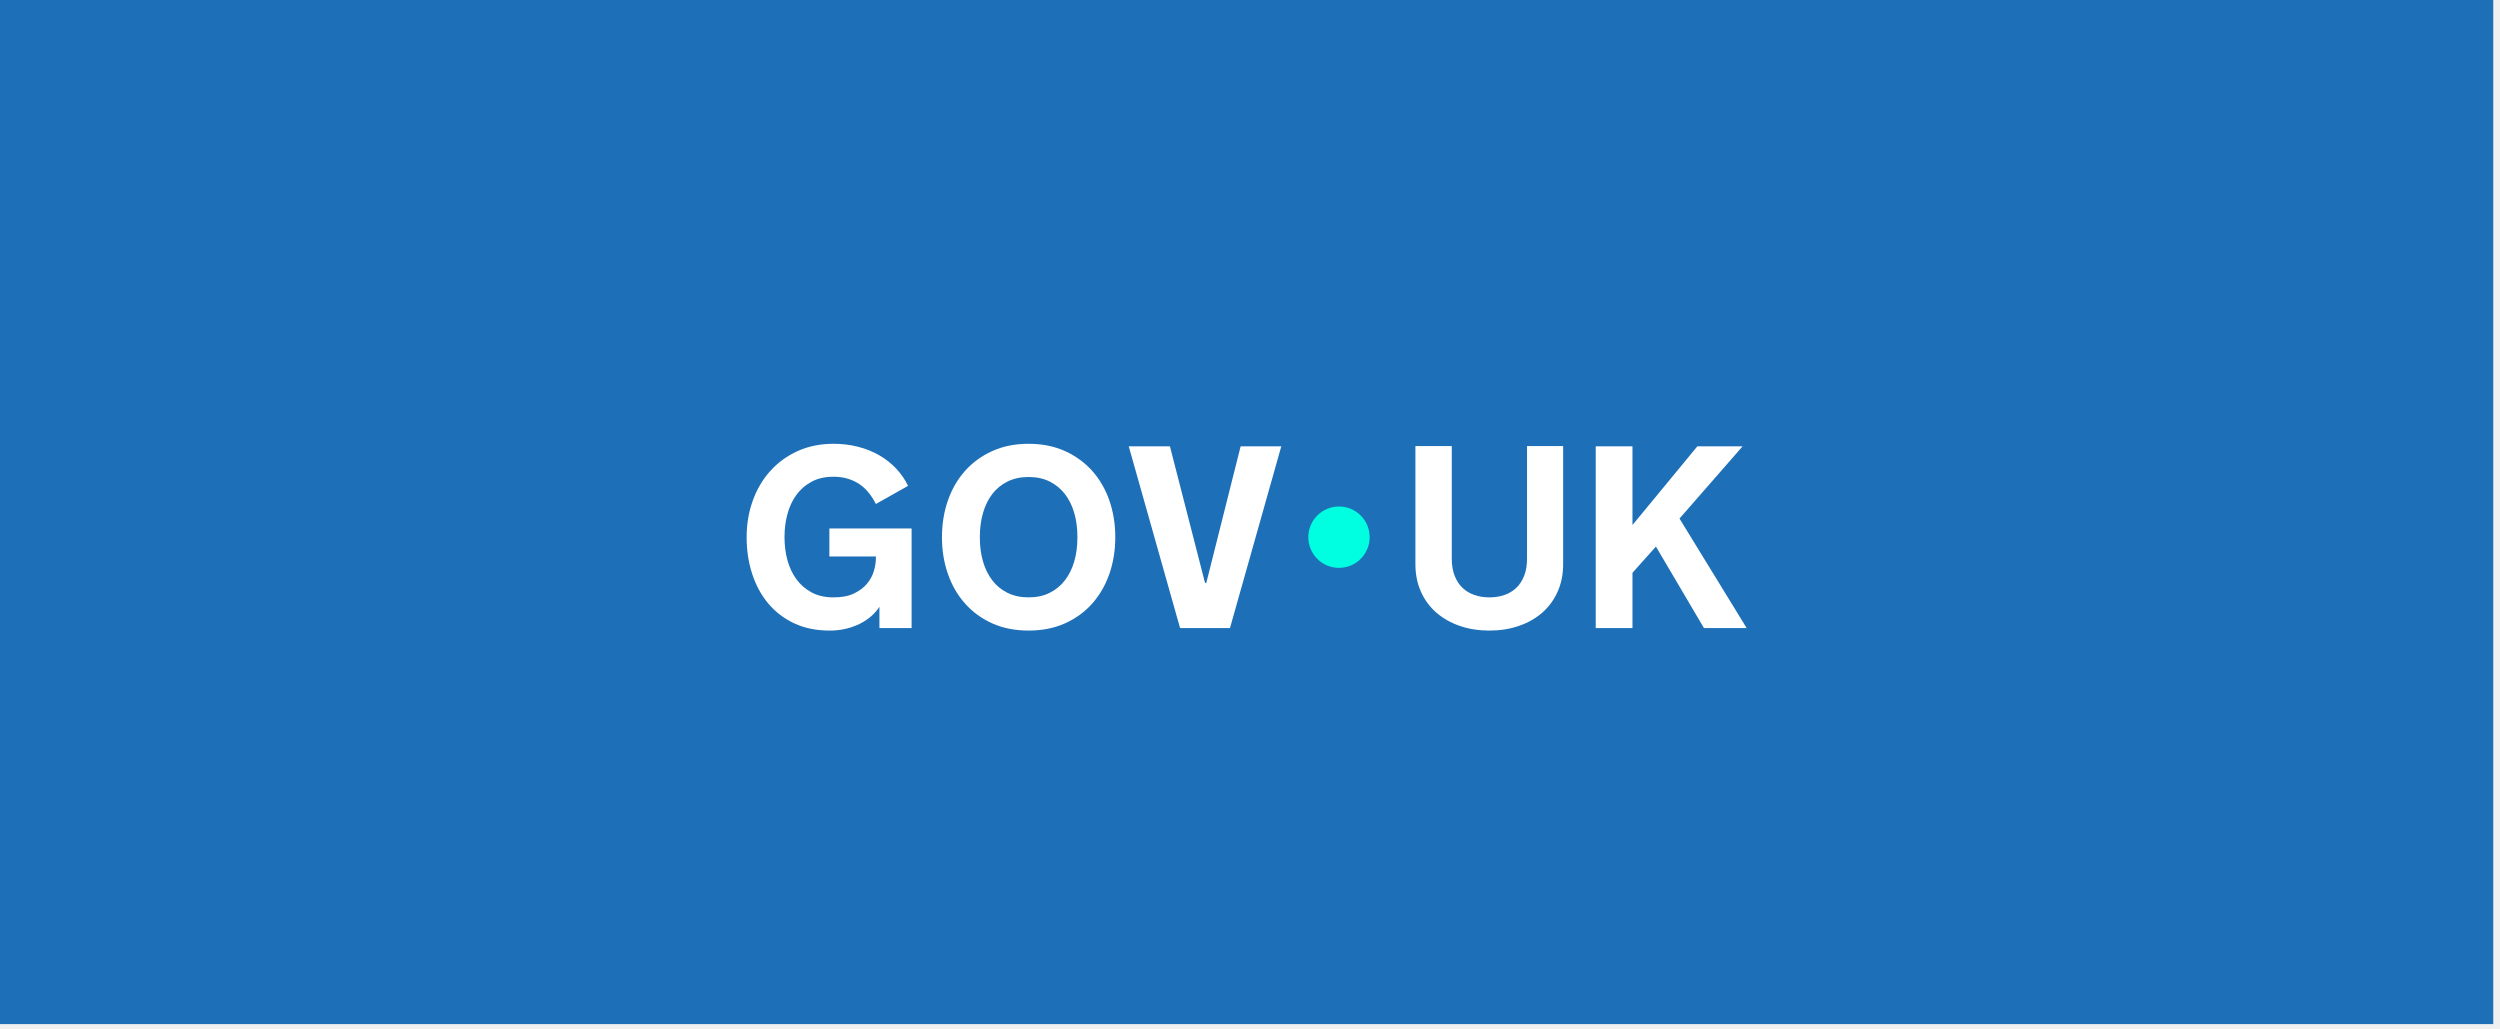
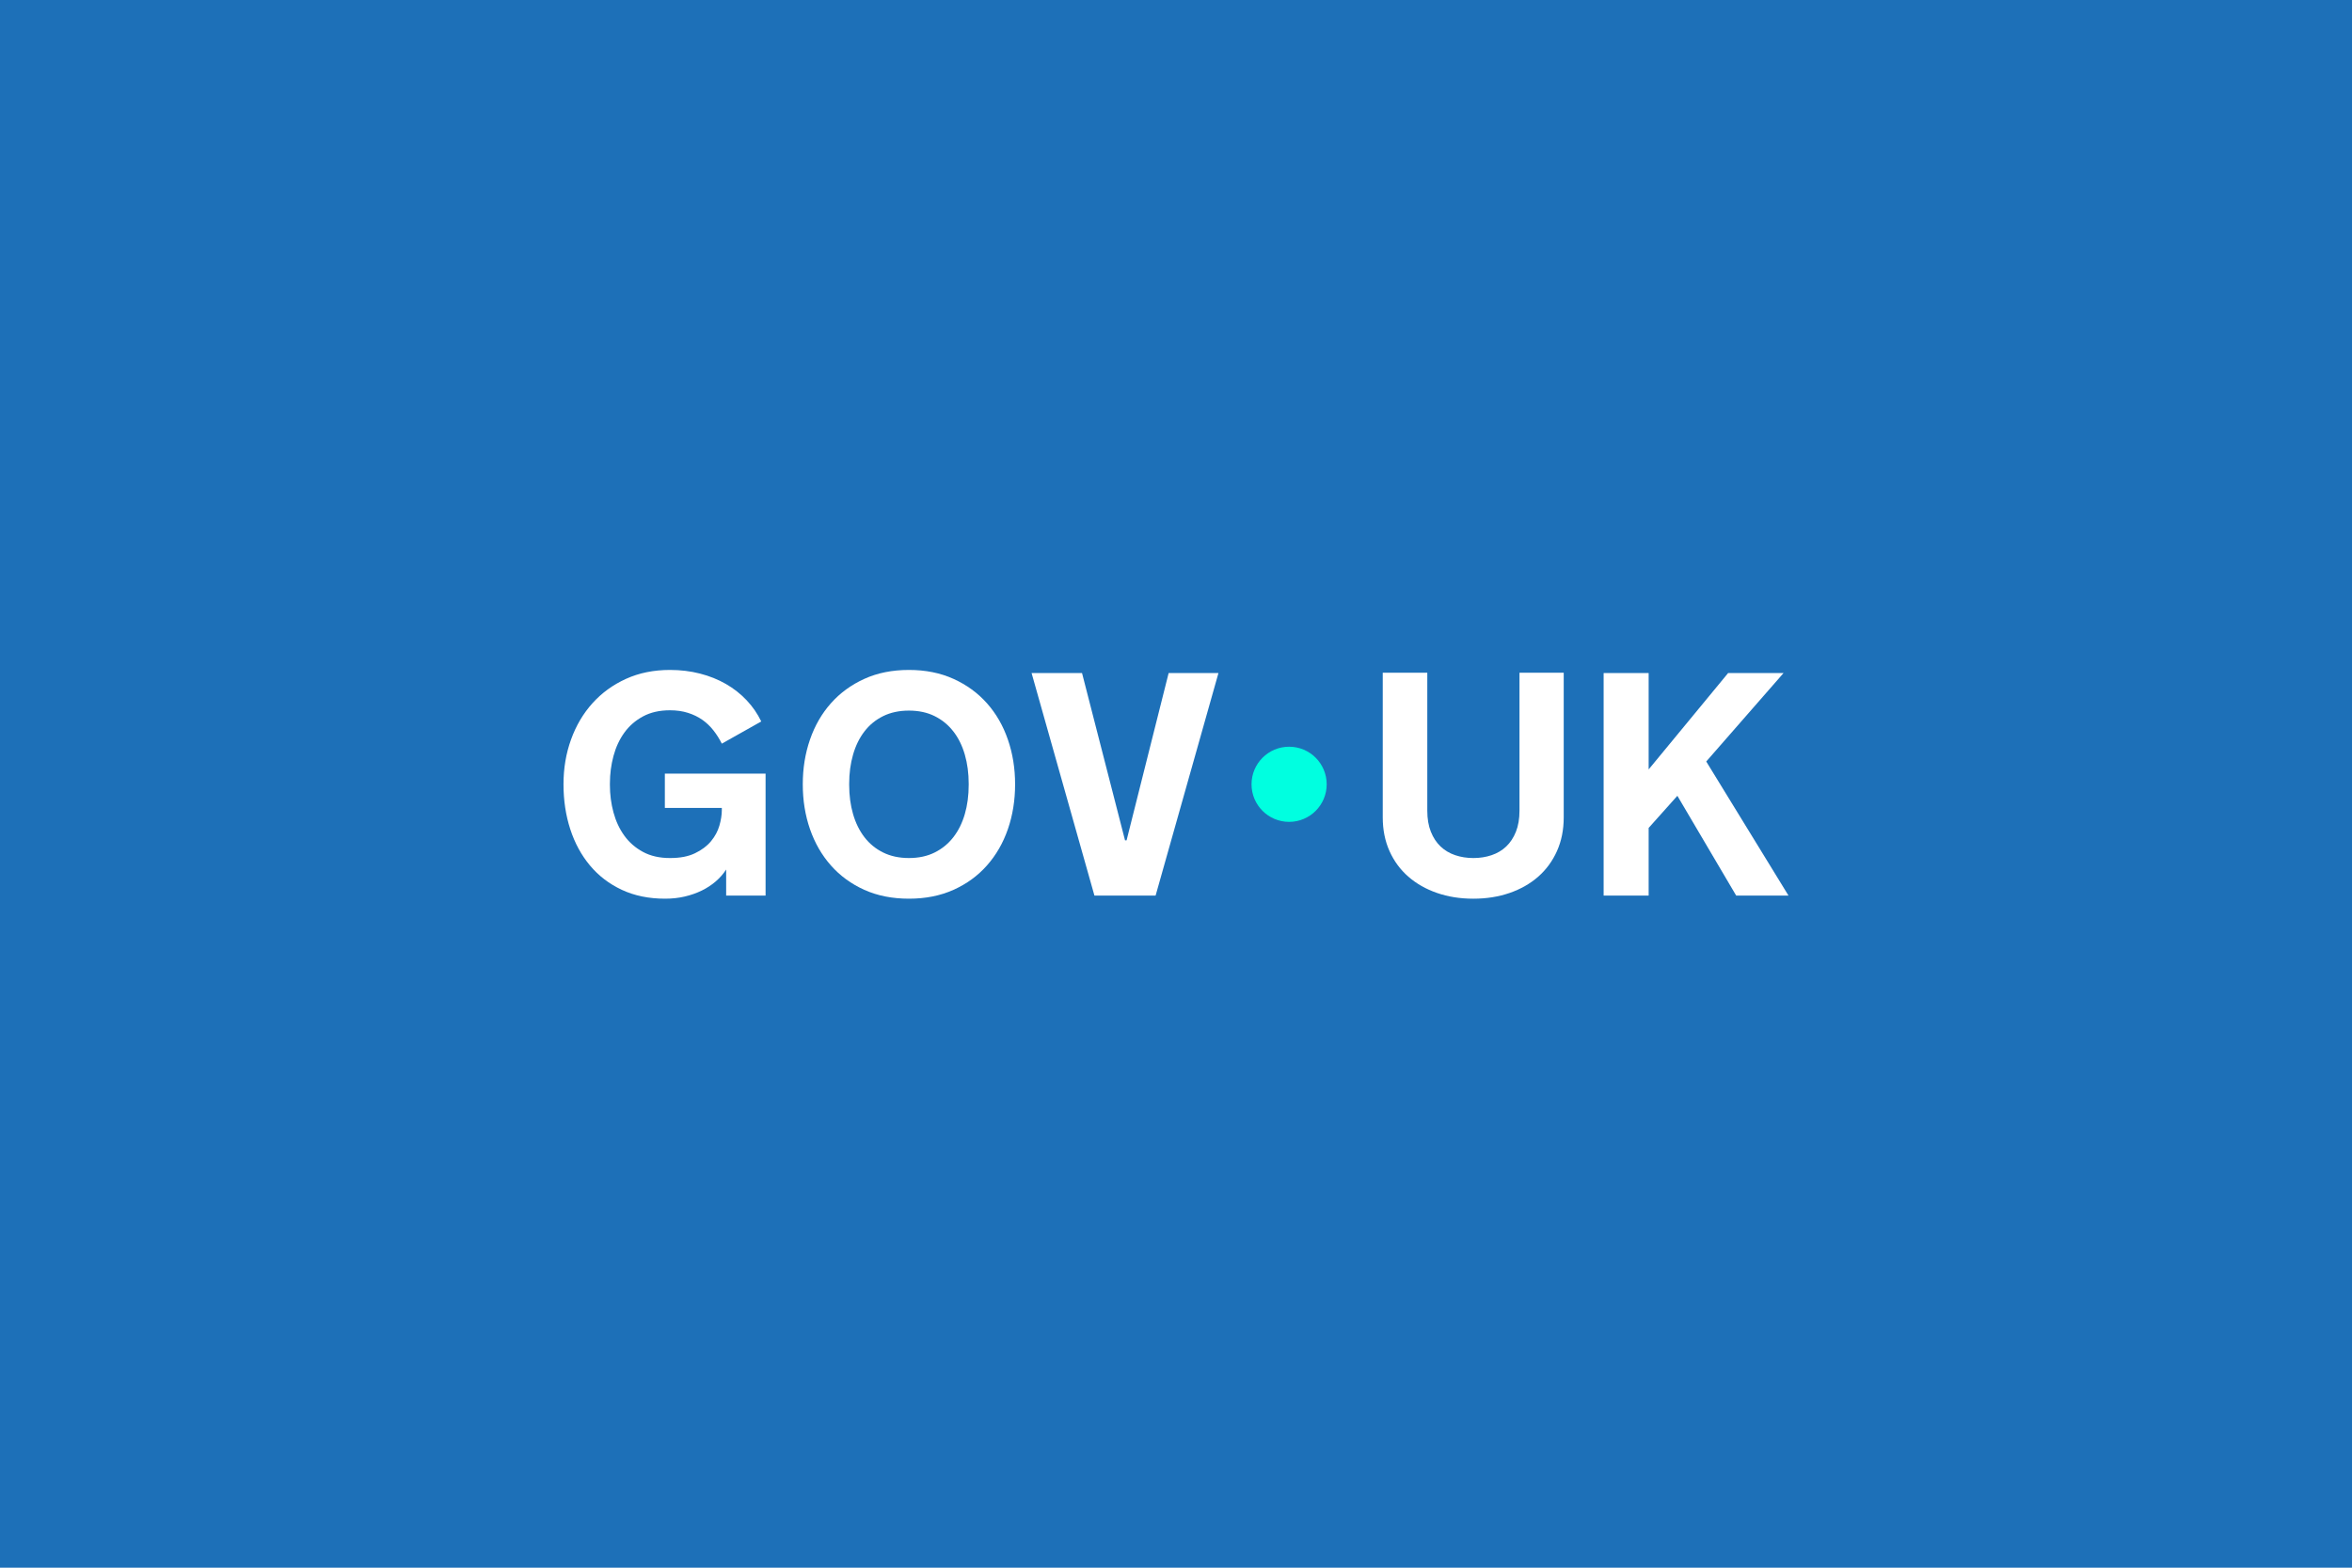
- <svg xmlns="http://www.w3.org/2000/svg" width="328" height="135" viewBox="0 0 328 135" fill="none">
-   <path d="M0 0H327.117V134.362H0V0Z" fill="#1D70B8" />
-   <path d="M102.929 70.545C102.929 71.565 103.056 72.546 103.311 73.488C103.566 74.43 103.954 75.261 104.475 75.981C104.996 76.702 105.661 77.281 106.47 77.719C107.279 78.157 108.243 78.376 109.363 78.376C110.482 78.376 111.332 78.204 112.047 77.861C112.762 77.517 113.333 77.088 113.76 76.572C114.186 76.056 114.485 75.5 114.657 74.901C114.829 74.303 114.915 73.749 114.915 73.239V73.006H108.814V69.332H119.602V82.399H115.38V79.606C115.081 80.072 114.71 80.495 114.267 80.878C113.823 81.26 113.325 81.587 112.77 81.859C112.216 82.13 111.609 82.344 110.95 82.499C110.291 82.654 109.59 82.731 108.847 82.731C107.107 82.731 105.561 82.416 104.209 81.784C102.857 81.152 101.719 80.282 100.793 79.174C99.868 78.066 99.164 76.769 98.682 75.283C98.2 73.799 97.959 72.197 97.959 70.479C97.959 68.76 98.228 67.173 98.765 65.683C99.303 64.192 100.067 62.895 101.06 61.792C102.052 60.69 103.248 59.82 104.65 59.182C106.052 58.545 107.623 58.226 109.363 58.226C110.493 58.226 111.566 58.356 112.579 58.617C113.594 58.877 114.519 59.249 115.356 59.731C116.192 60.212 116.932 60.795 117.575 61.476C118.217 62.157 118.739 62.914 119.138 63.746L114.915 66.123C114.66 65.613 114.361 65.139 114.017 64.701C113.674 64.264 113.278 63.886 112.829 63.571C112.38 63.255 111.868 63.005 111.291 62.823C110.715 62.64 110.072 62.548 109.363 62.548C108.244 62.548 107.28 62.767 106.471 63.205C105.661 63.643 104.997 64.222 104.476 64.943C103.955 65.663 103.567 66.497 103.312 67.445C103.057 68.392 102.93 69.371 102.93 70.379V70.545H102.929Z" fill="white" />
-   <path d="M134.956 58.226C136.729 58.226 138.319 58.545 139.727 59.182C141.134 59.82 142.329 60.69 143.309 61.792C144.29 62.895 145.038 64.192 145.553 65.683C146.069 67.173 146.326 68.772 146.326 70.478C146.326 72.185 146.069 73.798 145.553 75.283C145.038 76.769 144.29 78.066 143.309 79.174C142.329 80.282 141.134 81.152 139.727 81.784C138.32 82.415 136.729 82.731 134.956 82.731C133.183 82.731 131.578 82.415 130.177 81.784C128.775 81.152 127.583 80.282 126.603 79.174C125.622 78.066 124.874 76.769 124.359 75.283C123.844 73.798 123.586 72.197 123.586 70.478C123.586 68.76 123.844 67.173 124.359 65.683C124.874 64.192 125.622 62.895 126.603 61.792C127.583 60.69 128.775 59.82 130.177 59.182C131.579 58.545 133.171 58.226 134.956 58.226ZM134.956 78.375C135.998 78.375 136.915 78.179 137.707 77.785C138.499 77.392 139.167 76.846 139.71 76.148C140.253 75.449 140.663 74.624 140.94 73.671C141.217 72.718 141.356 71.676 141.356 70.545V70.412C141.356 69.293 141.217 68.253 140.94 67.295C140.663 66.336 140.253 65.507 139.71 64.809C139.167 64.111 138.499 63.566 137.707 63.172C136.915 62.779 135.998 62.582 134.956 62.582C133.914 62.582 132.994 62.779 132.196 63.172C131.398 63.566 130.731 64.111 130.193 64.809C129.656 65.507 129.249 66.337 128.972 67.295C128.695 68.253 128.556 69.293 128.556 70.412V70.545C128.556 71.676 128.695 72.718 128.972 73.671C129.249 74.624 129.656 75.449 130.193 76.148C130.731 76.846 131.398 77.392 132.196 77.785C132.994 78.179 133.914 78.375 134.956 78.375Z" fill="white" />
-   <path d="M154.824 82.398L148.092 58.559H153.495L158.1 76.48H158.266L162.771 58.559H168.106L161.374 82.398H154.825H154.824Z" fill="white" />
-   <path d="M195.41 78.375C196.108 78.375 196.759 78.273 197.363 78.068C197.967 77.863 198.488 77.553 198.926 77.137C199.363 76.721 199.71 76.195 199.965 75.557C200.219 74.92 200.347 74.169 200.347 73.305V58.525H205.085V74.02C205.085 75.35 204.844 76.553 204.362 77.627C203.881 78.703 203.211 79.617 202.353 80.371C201.494 81.125 200.473 81.706 199.288 82.116C198.104 82.526 196.808 82.731 195.402 82.731C193.996 82.731 192.7 82.526 191.516 82.116C190.331 81.706 189.307 81.124 188.443 80.371C187.579 79.617 186.906 78.703 186.424 77.627C185.943 76.553 185.702 75.35 185.702 74.02V58.525H190.473V73.305C190.473 74.169 190.601 74.92 190.855 75.557C191.11 76.195 191.457 76.721 191.894 77.137C192.332 77.553 192.853 77.863 193.457 78.068C194.061 78.273 194.712 78.375 195.41 78.375Z" fill="white" />
-   <path d="M209.36 58.559H214.181V68.882L222.692 58.559H228.627L220.349 68.034L229.159 82.398H223.557L217.257 71.708L214.181 75.15V82.398H209.36V58.559Z" fill="white" />
-   <path d="M175.674 74.503C177.896 74.503 179.698 72.701 179.698 70.479C179.698 68.256 177.896 66.454 175.674 66.454C173.451 66.454 171.649 68.256 171.649 70.479C171.649 72.701 173.451 74.503 175.674 74.503Z" fill="#00FFE0" />
+ <svg xmlns="http://www.w3.org/2000/svg" width="1920" height="1280" viewBox="0 0 1920 1280" fill="none">
+   <g clip-path="url(#clip0_1022_475)">
+     <rect width="1920" height="1280" fill="white" />
+     <path d="M1920 0H0V1280H1920V0Z" fill="#1D70B8" />
+     <path d="M497.881 640.892C497.881 648.664 498.849 656.141 500.793 663.321C502.736 670.501 505.694 676.836 509.665 682.326C513.636 687.819 518.704 692.232 524.87 695.569C531.037 698.905 538.384 700.576 546.921 700.576C555.45 700.576 561.928 699.267 567.378 696.649C572.828 694.031 577.18 690.756 580.434 686.826C583.681 682.898 585.96 678.655 587.271 674.094C588.582 669.532 589.238 665.307 589.238 661.42V659.647H542.736V631.646H624.962V731.239H592.782V709.95C590.503 713.5 587.675 716.73 584.299 719.646C580.915 722.558 577.119 725.053 572.889 727.12C568.666 729.191 564.04 730.818 559.017 732.001C553.994 733.183 548.651 733.774 542.988 733.774C529.726 733.774 517.942 731.366 507.637 726.55C497.332 721.735 488.659 715.106 481.601 706.657C474.55 698.211 469.187 688.327 465.511 677.006C461.838 665.688 460 653.482 460 640.385C460 627.288 462.049 615.193 466.146 603.832C470.243 592.471 476.067 582.587 483.636 574.181C491.197 565.776 500.313 559.147 510.998 554.288C521.684 549.429 533.659 547 546.921 547C555.534 547 563.712 547.993 571.433 549.977C579.169 551.964 586.22 554.792 592.599 558.466C598.971 562.139 604.611 566.577 609.512 571.771C614.405 576.963 618.384 582.732 621.425 589.068L589.238 607.184C587.294 603.3 585.015 599.688 582.393 596.349C579.779 593.016 576.761 590.141 573.338 587.734C569.916 585.326 566.014 583.425 561.616 582.033C557.226 580.64 552.325 579.94 546.921 579.94C538.392 579.94 531.044 581.612 524.878 584.948C518.704 588.284 513.643 592.698 509.672 598.191C505.701 603.681 502.744 610.037 500.8 617.261C498.857 624.484 497.889 631.942 497.889 639.624L497.881 640.892Z" fill="white" />
+     <path d="M741.989 547C755.503 547 767.622 549.429 778.354 554.288C789.078 559.147 798.186 565.776 805.656 574.181C813.133 582.587 818.834 592.471 822.759 603.832C826.692 615.193 828.651 627.381 828.651 640.385C828.651 653.39 826.692 665.688 822.759 677.006C818.834 688.327 813.133 698.211 805.656 706.657C798.186 715.102 789.078 721.735 778.354 726.55C767.63 731.366 755.503 733.774 741.989 733.774C728.476 733.774 716.242 731.366 705.564 726.55C694.878 721.735 685.793 715.106 678.323 706.657C670.846 698.211 665.145 688.327 661.22 677.006C657.294 665.688 655.328 653.482 655.328 640.385C655.328 627.288 657.294 615.193 661.22 603.832C665.145 592.471 670.846 582.587 678.323 574.181C685.793 565.776 694.878 559.147 705.564 554.288C716.25 549.429 728.384 547 741.989 547ZM741.989 700.573C749.931 700.573 756.921 699.075 762.957 696.073C768.994 693.077 774.085 688.915 778.224 683.595C782.363 678.272 785.488 671.98 787.599 664.714C789.71 657.45 790.77 649.509 790.77 640.892V639.878C790.77 631.345 789.71 623.426 787.599 616.119C785.488 608.812 782.363 602.496 778.224 597.176C774.085 591.856 768.994 587.696 762.957 584.694C756.921 581.699 749.931 580.197 741.989 580.197C734.047 580.197 727.035 581.699 720.953 584.694C714.87 587.696 709.787 591.856 705.686 597.176C701.593 602.496 698.491 608.816 696.38 616.119C694.268 623.426 693.209 631.345 693.209 639.878V640.892C693.209 649.509 694.268 657.45 696.38 664.714C698.491 671.98 701.593 678.269 705.686 683.595C709.787 688.915 714.87 693.077 720.953 696.073C727.035 699.075 734.047 700.573 741.989 700.573Z" fill="white" />
+     <path d="M893.422 731.24L842.111 549.539H883.293L918.392 686.131H919.657L953.994 549.539H994.657L943.346 731.24H893.422Z" fill="white" />
+     <path d="M1202.77 700.578C1208.09 700.578 1213.05 699.797 1217.65 698.235C1222.26 696.672 1226.23 694.307 1229.57 691.138C1232.9 687.969 1235.54 683.962 1237.49 679.1C1239.42 674.244 1240.4 668.522 1240.4 661.932V549.285H1276.51V667.38C1276.51 677.518 1274.67 686.685 1271 694.877C1267.33 703.072 1262.23 710.041 1255.69 715.786C1249.14 721.532 1241.36 725.964 1232.33 729.09C1223.3 732.213 1213.42 733.778 1202.71 733.778C1191.99 733.778 1182.11 732.213 1173.09 729.09C1164.06 725.964 1156.25 721.529 1149.66 715.786C1143.08 710.041 1137.95 703.075 1134.28 694.877C1130.61 686.685 1128.77 677.515 1128.77 667.38V549.285H1165.14V661.932C1165.14 668.522 1166.11 674.244 1168.05 679.1C1169.99 683.962 1172.64 687.969 1175.97 691.138C1179.31 694.307 1183.28 696.672 1187.88 698.235C1192.49 699.797 1197.45 700.578 1202.77 700.578Z" fill="white" />
+     <path d="M1309.09 549.539H1345.84V628.224L1410.71 549.539H1455.95L1392.85 621.762L1460 731.24H1417.3L1369.28 649.764L1345.84 675.992V731.24H1309.09V549.539Z" fill="white" />
+     <path d="M1052.34 671.044C1069.28 671.044 1083.01 657.31 1083.01 640.369C1083.01 623.427 1069.28 609.693 1052.34 609.693C1035.4 609.693 1021.66 623.427 1021.66 640.369C1021.66 657.31 1035.4 671.044 1052.34 671.044Z" fill="#00FFE0" />
+   </g>
+   <defs>
+     <clipPath id="clip0_1022_475">
+       <rect width="1920" height="1280" fill="white" />
+     </clipPath>
+   </defs>
</svg>
